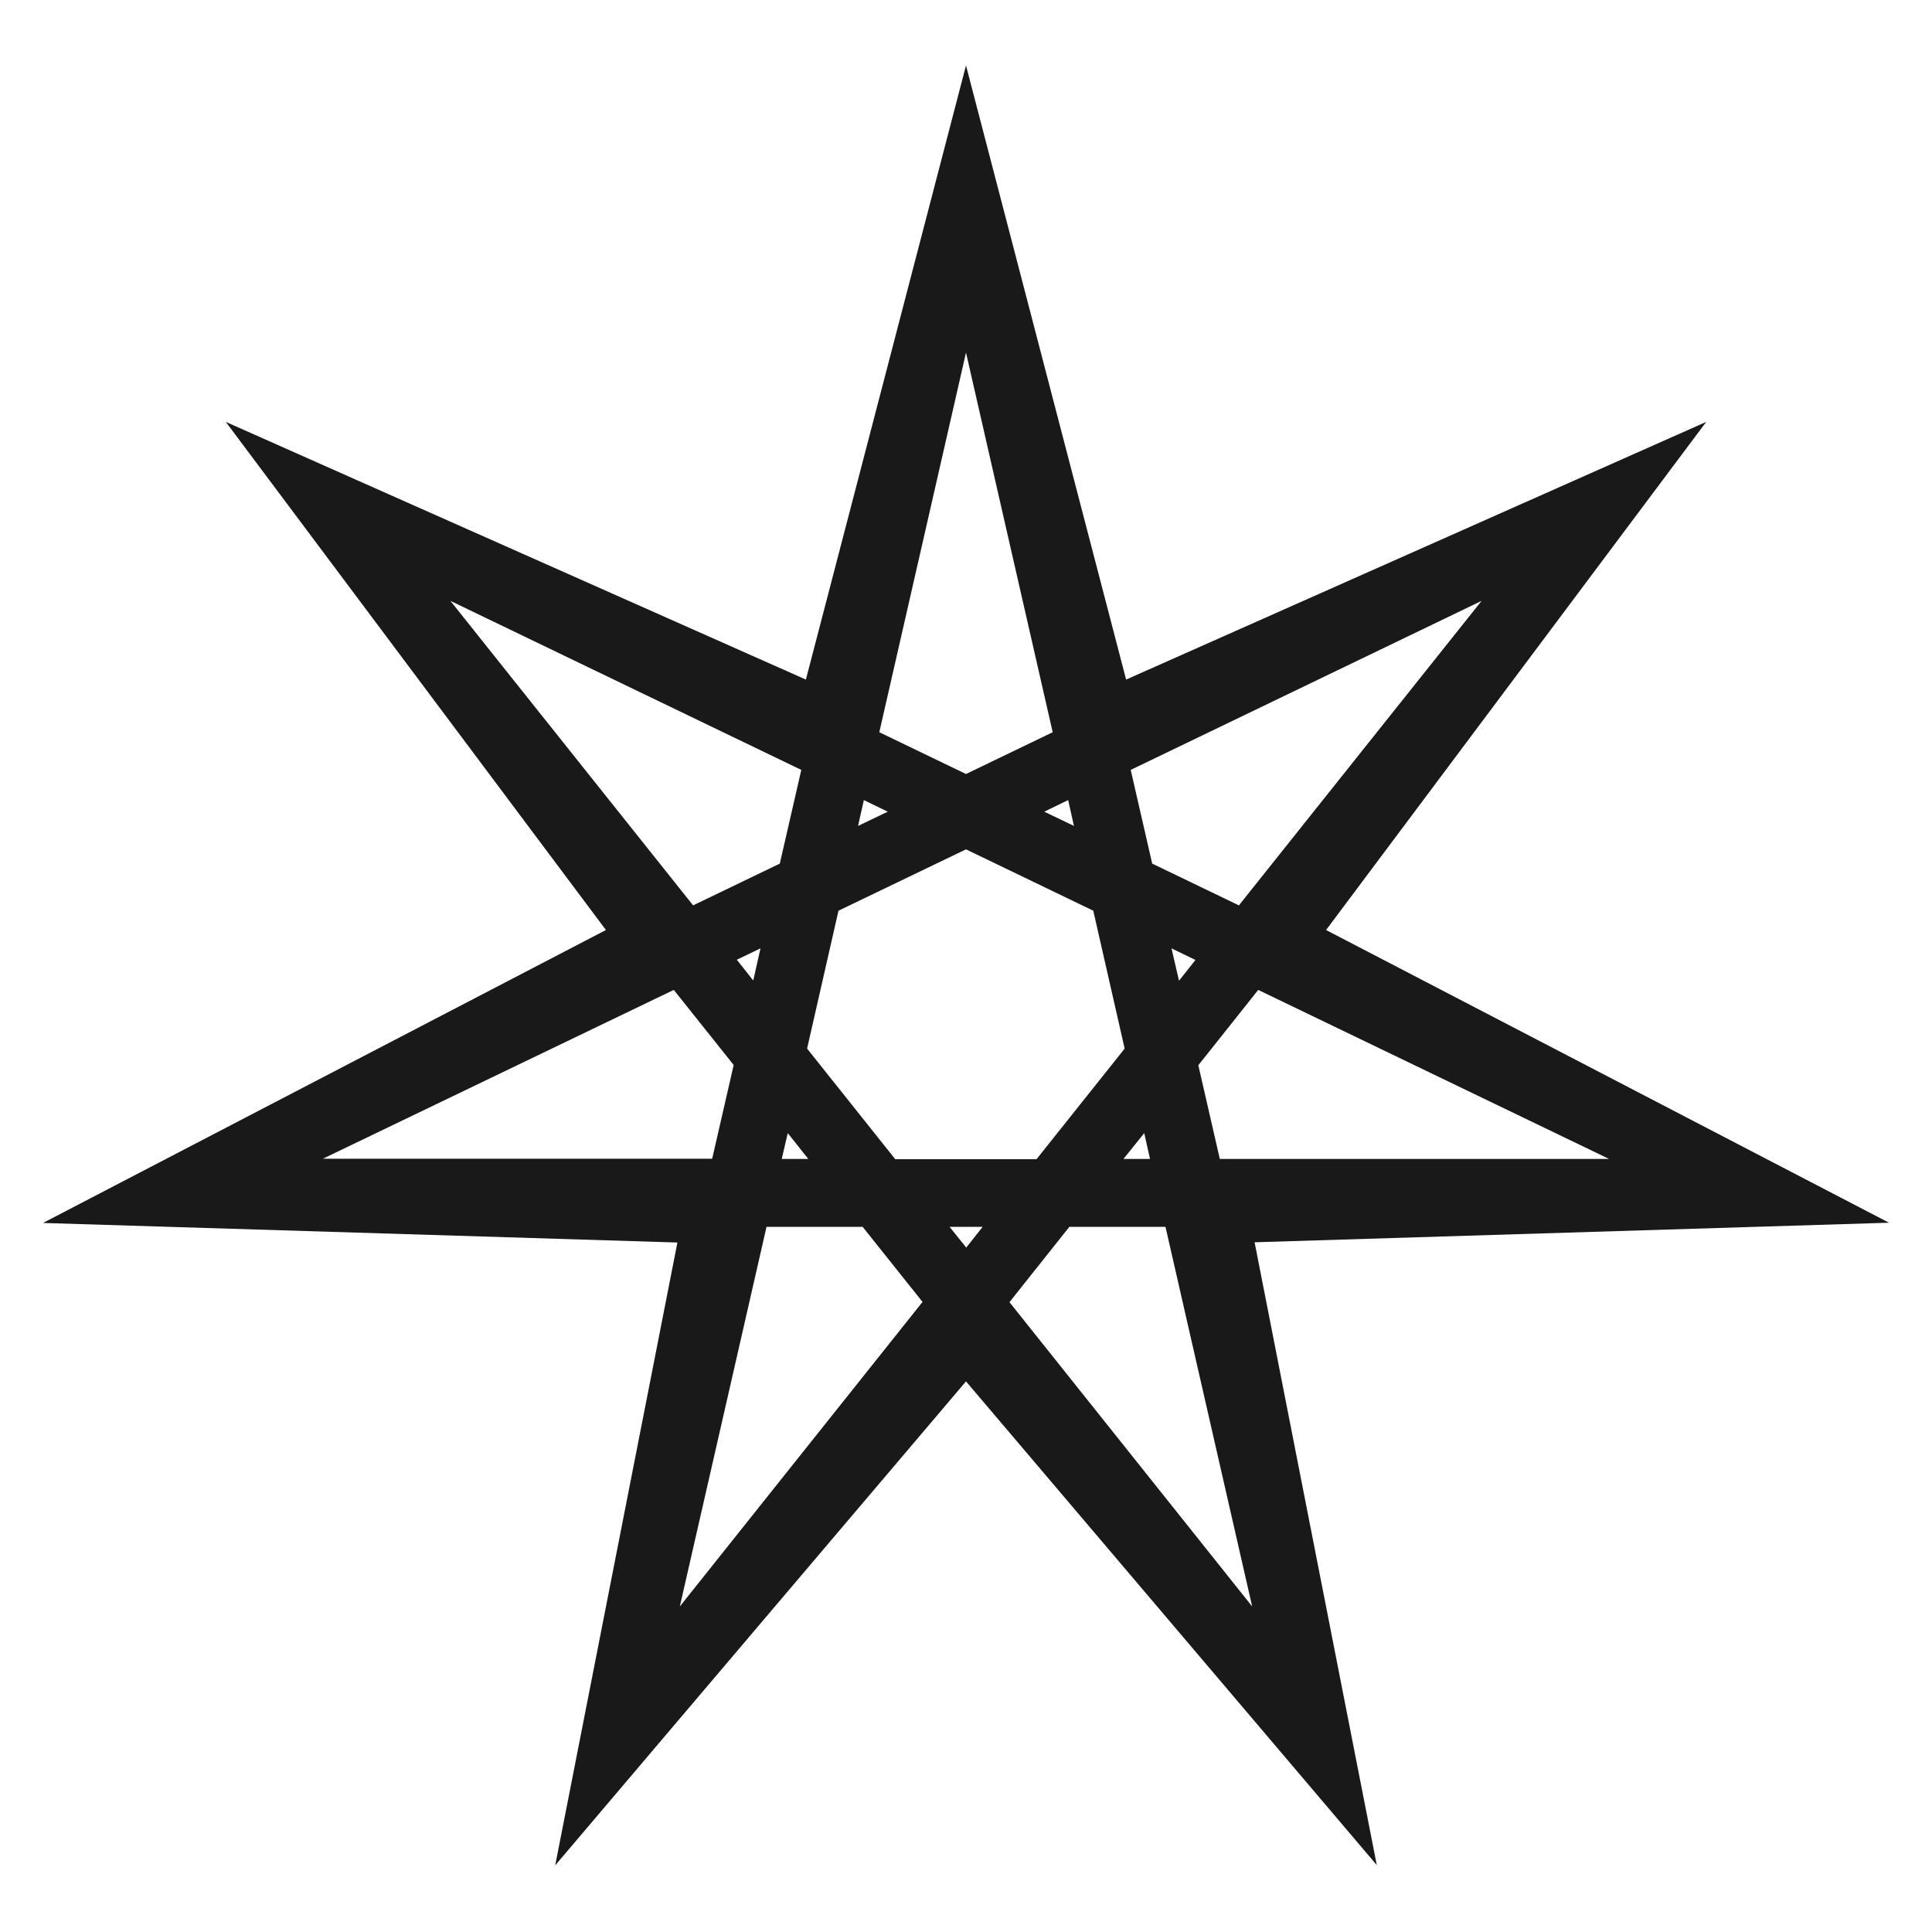
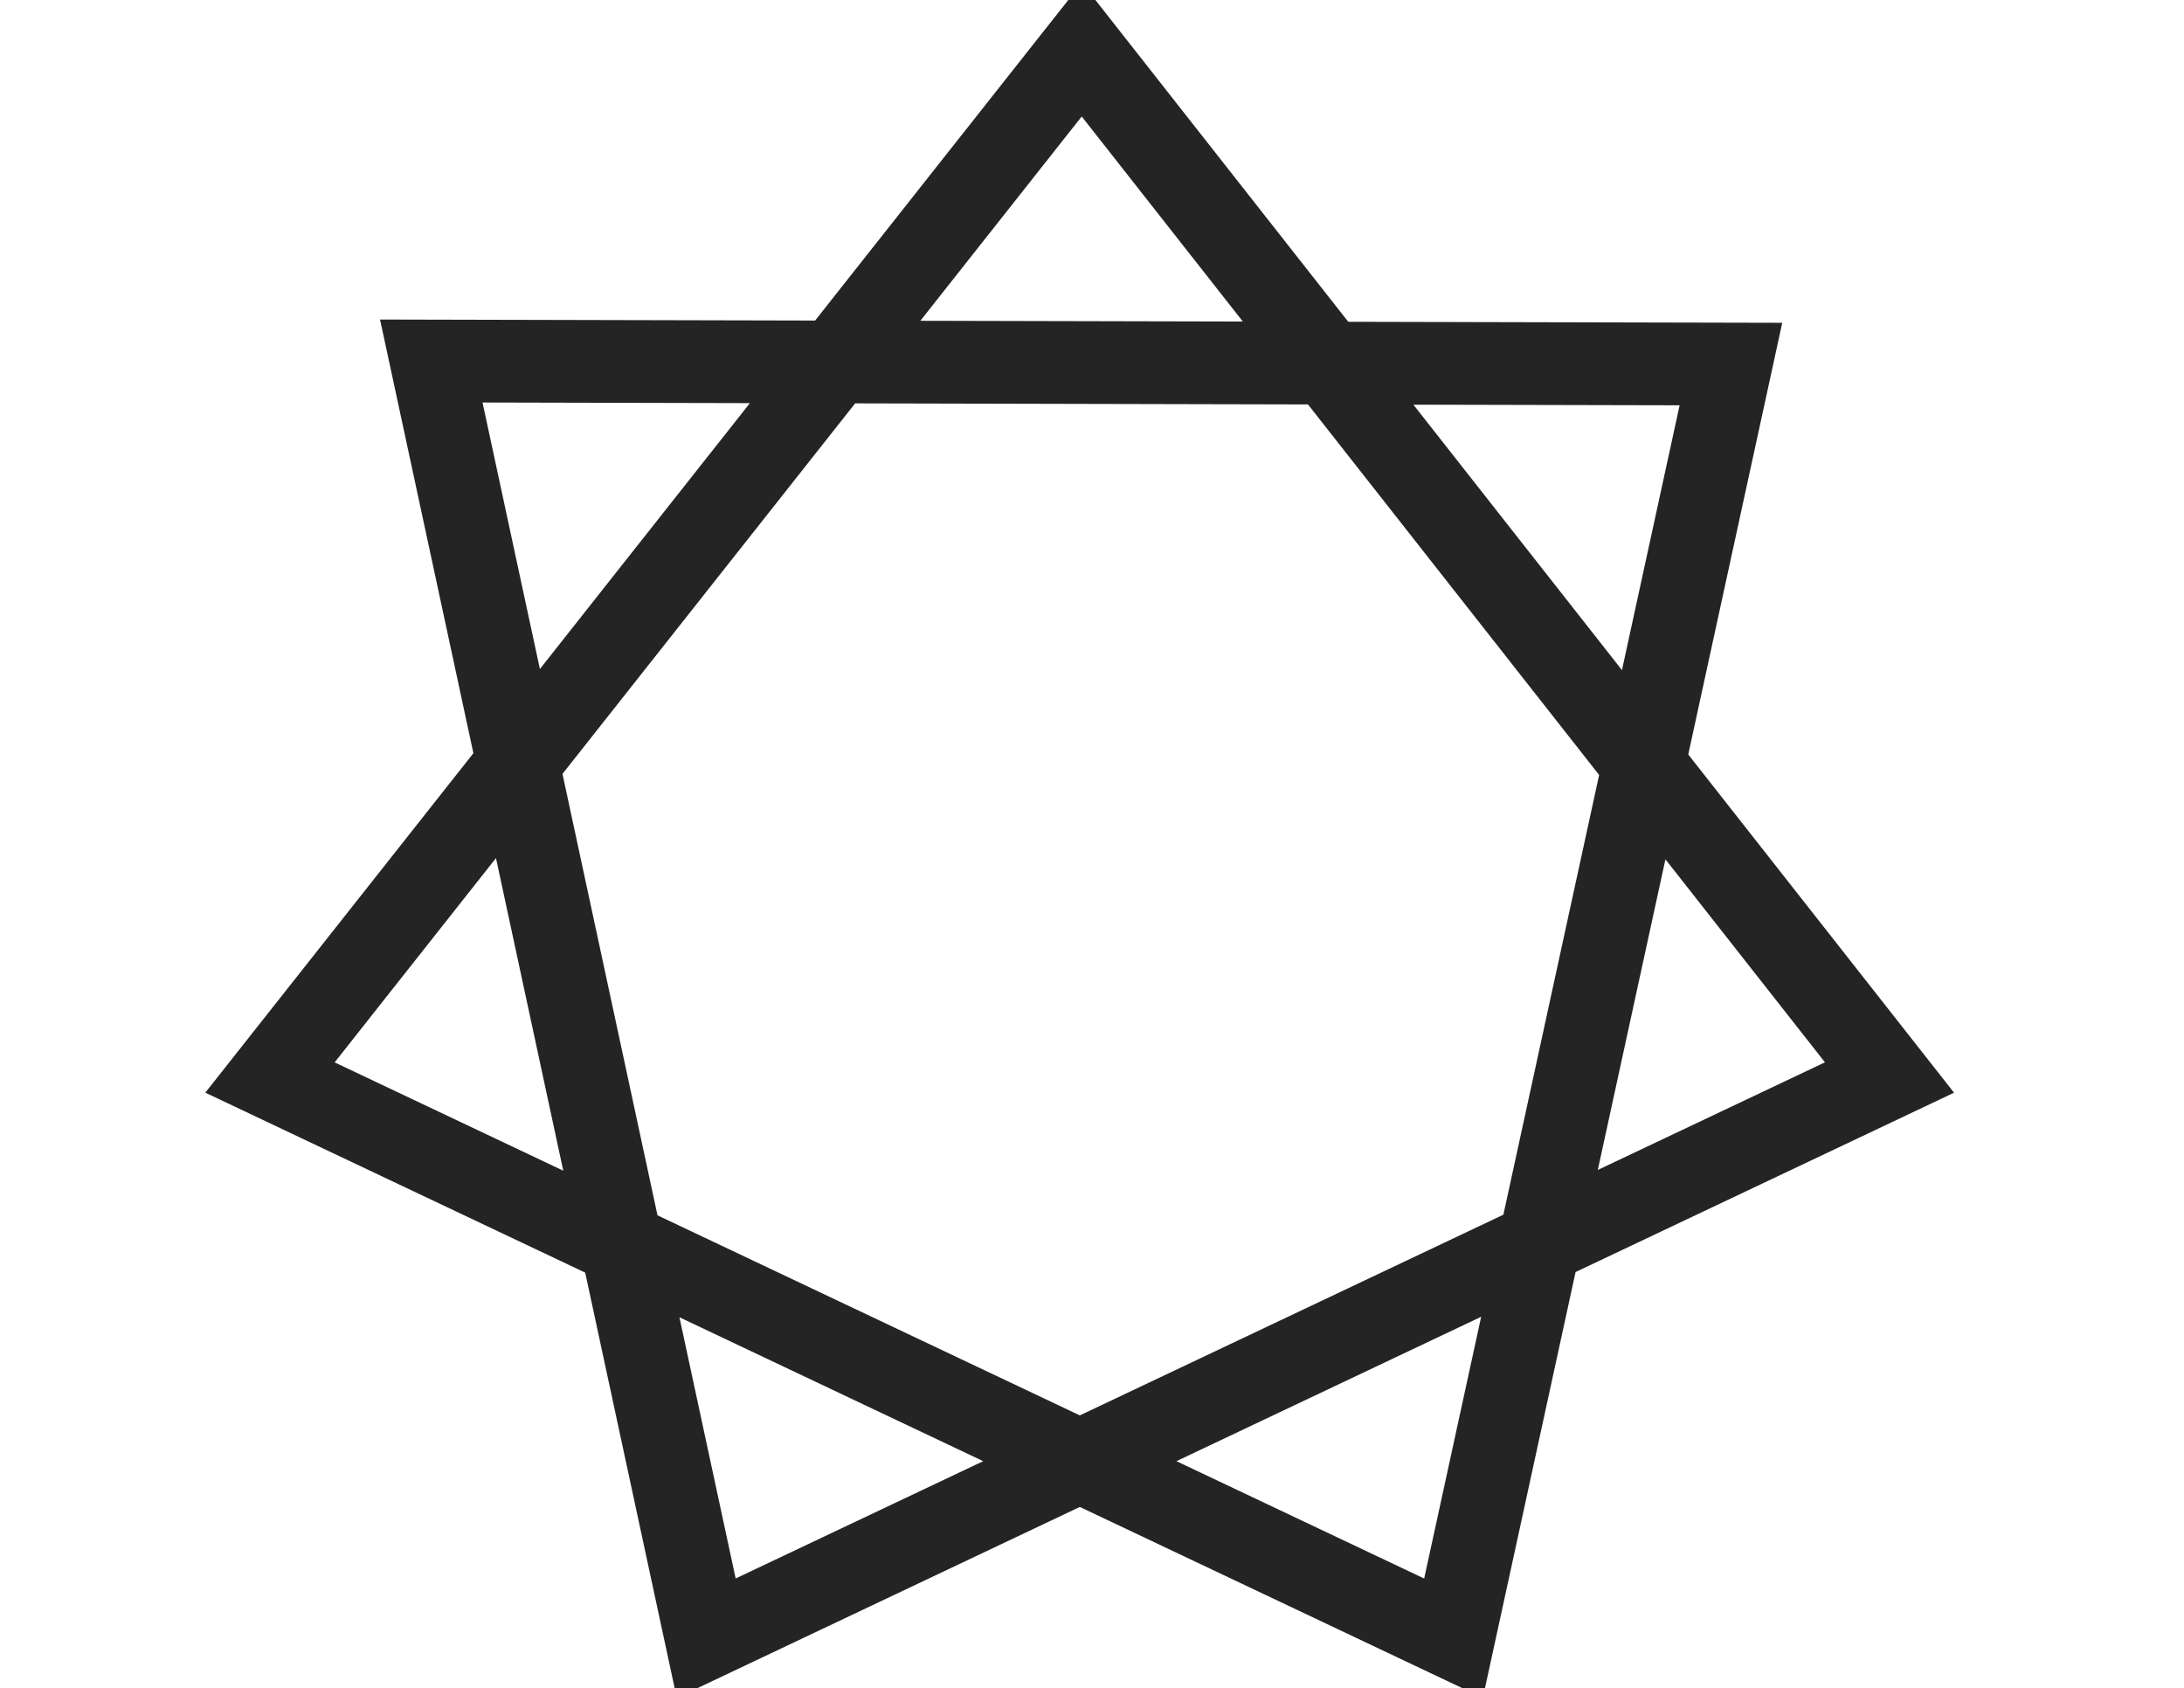
- <svg xmlns="http://www.w3.org/2000/svg" version="1.1" id="Layer_1" x="0px" y="0px" viewBox="0 0 800 800" style="enable-background:new 0 0 800 800;" xml:space="preserve">
+ <svg xmlns="http://www.w3.org/2000/svg" version="1.1" id="Layer_1" x="0px" y="0px" viewBox="0 0 792 612" style="enable-background:new 0 0 792 612;" xml:space="preserve">
  <style type="text/css">
- 	.st0{fill:#191919;}
+ 	.st0{fill:none;stroke:#242424;stroke-width:30;stroke-miterlimit:10;}
</style>
-   <path class="st0" d="M400,27.1l-66.3,254.3L93.5,174.7l157.4,210.4L17.8,506.4l262.7,8.1l-50.6,257.9L400,572l170.1,200.3  l-50.6-257.9l262.7-8.1L549.1,385.1l157.4-210.4L466.3,281.4L400,27.1z M400,146l35.9,157.2L400,320.5l-35.9-17.3L400,146z   M186.5,248.8l145.3,70l-8.9,38.8L287,374.9L186.5,248.8z M613.5,248.8L513,374.9l-35.9-17.3l-8.9-38.8L613.5,248.8z M357.7,331.3  l9.9,4.8l-12.3,5.9L357.7,331.3z M442.3,331.3l2.4,10.7l-12.3-5.9L442.3,331.3z M400,351.7l52.7,25.4l13,57.1l-36.5,45.8h-58.5  l-36.5-45.8l13-57.1L400,351.7z M314.9,392.7l-3,13.3l-6.8-8.6L314.9,392.7z M485.1,392.7l9.9,4.8l-6.8,8.6L485.1,392.7z M279,409.9  l24.8,31.1l-8.9,38.8H133.7L279,409.9z M521,409.9l145.3,70H505.1l-8.9-38.8L521,409.9z M326.2,469.2l8.5,10.7h-11L326.2,469.2z   M473.8,469.2l2.4,10.7h-11L473.8,469.2z M317.4,508h39.8l24.8,31.1L281.5,665.2L317.4,508z M393.2,508h13.7l-6.8,8.6L393.2,508z   M442.8,508h39.8l35.9,157.2L418,539.2L442.8,508z" />
+   <polygon class="st0" points="392.3,18 97.9,390.7 527.1,594 627.7,132 156.4,130.9 256.1,594 685.2,390.7 " />
</svg>
